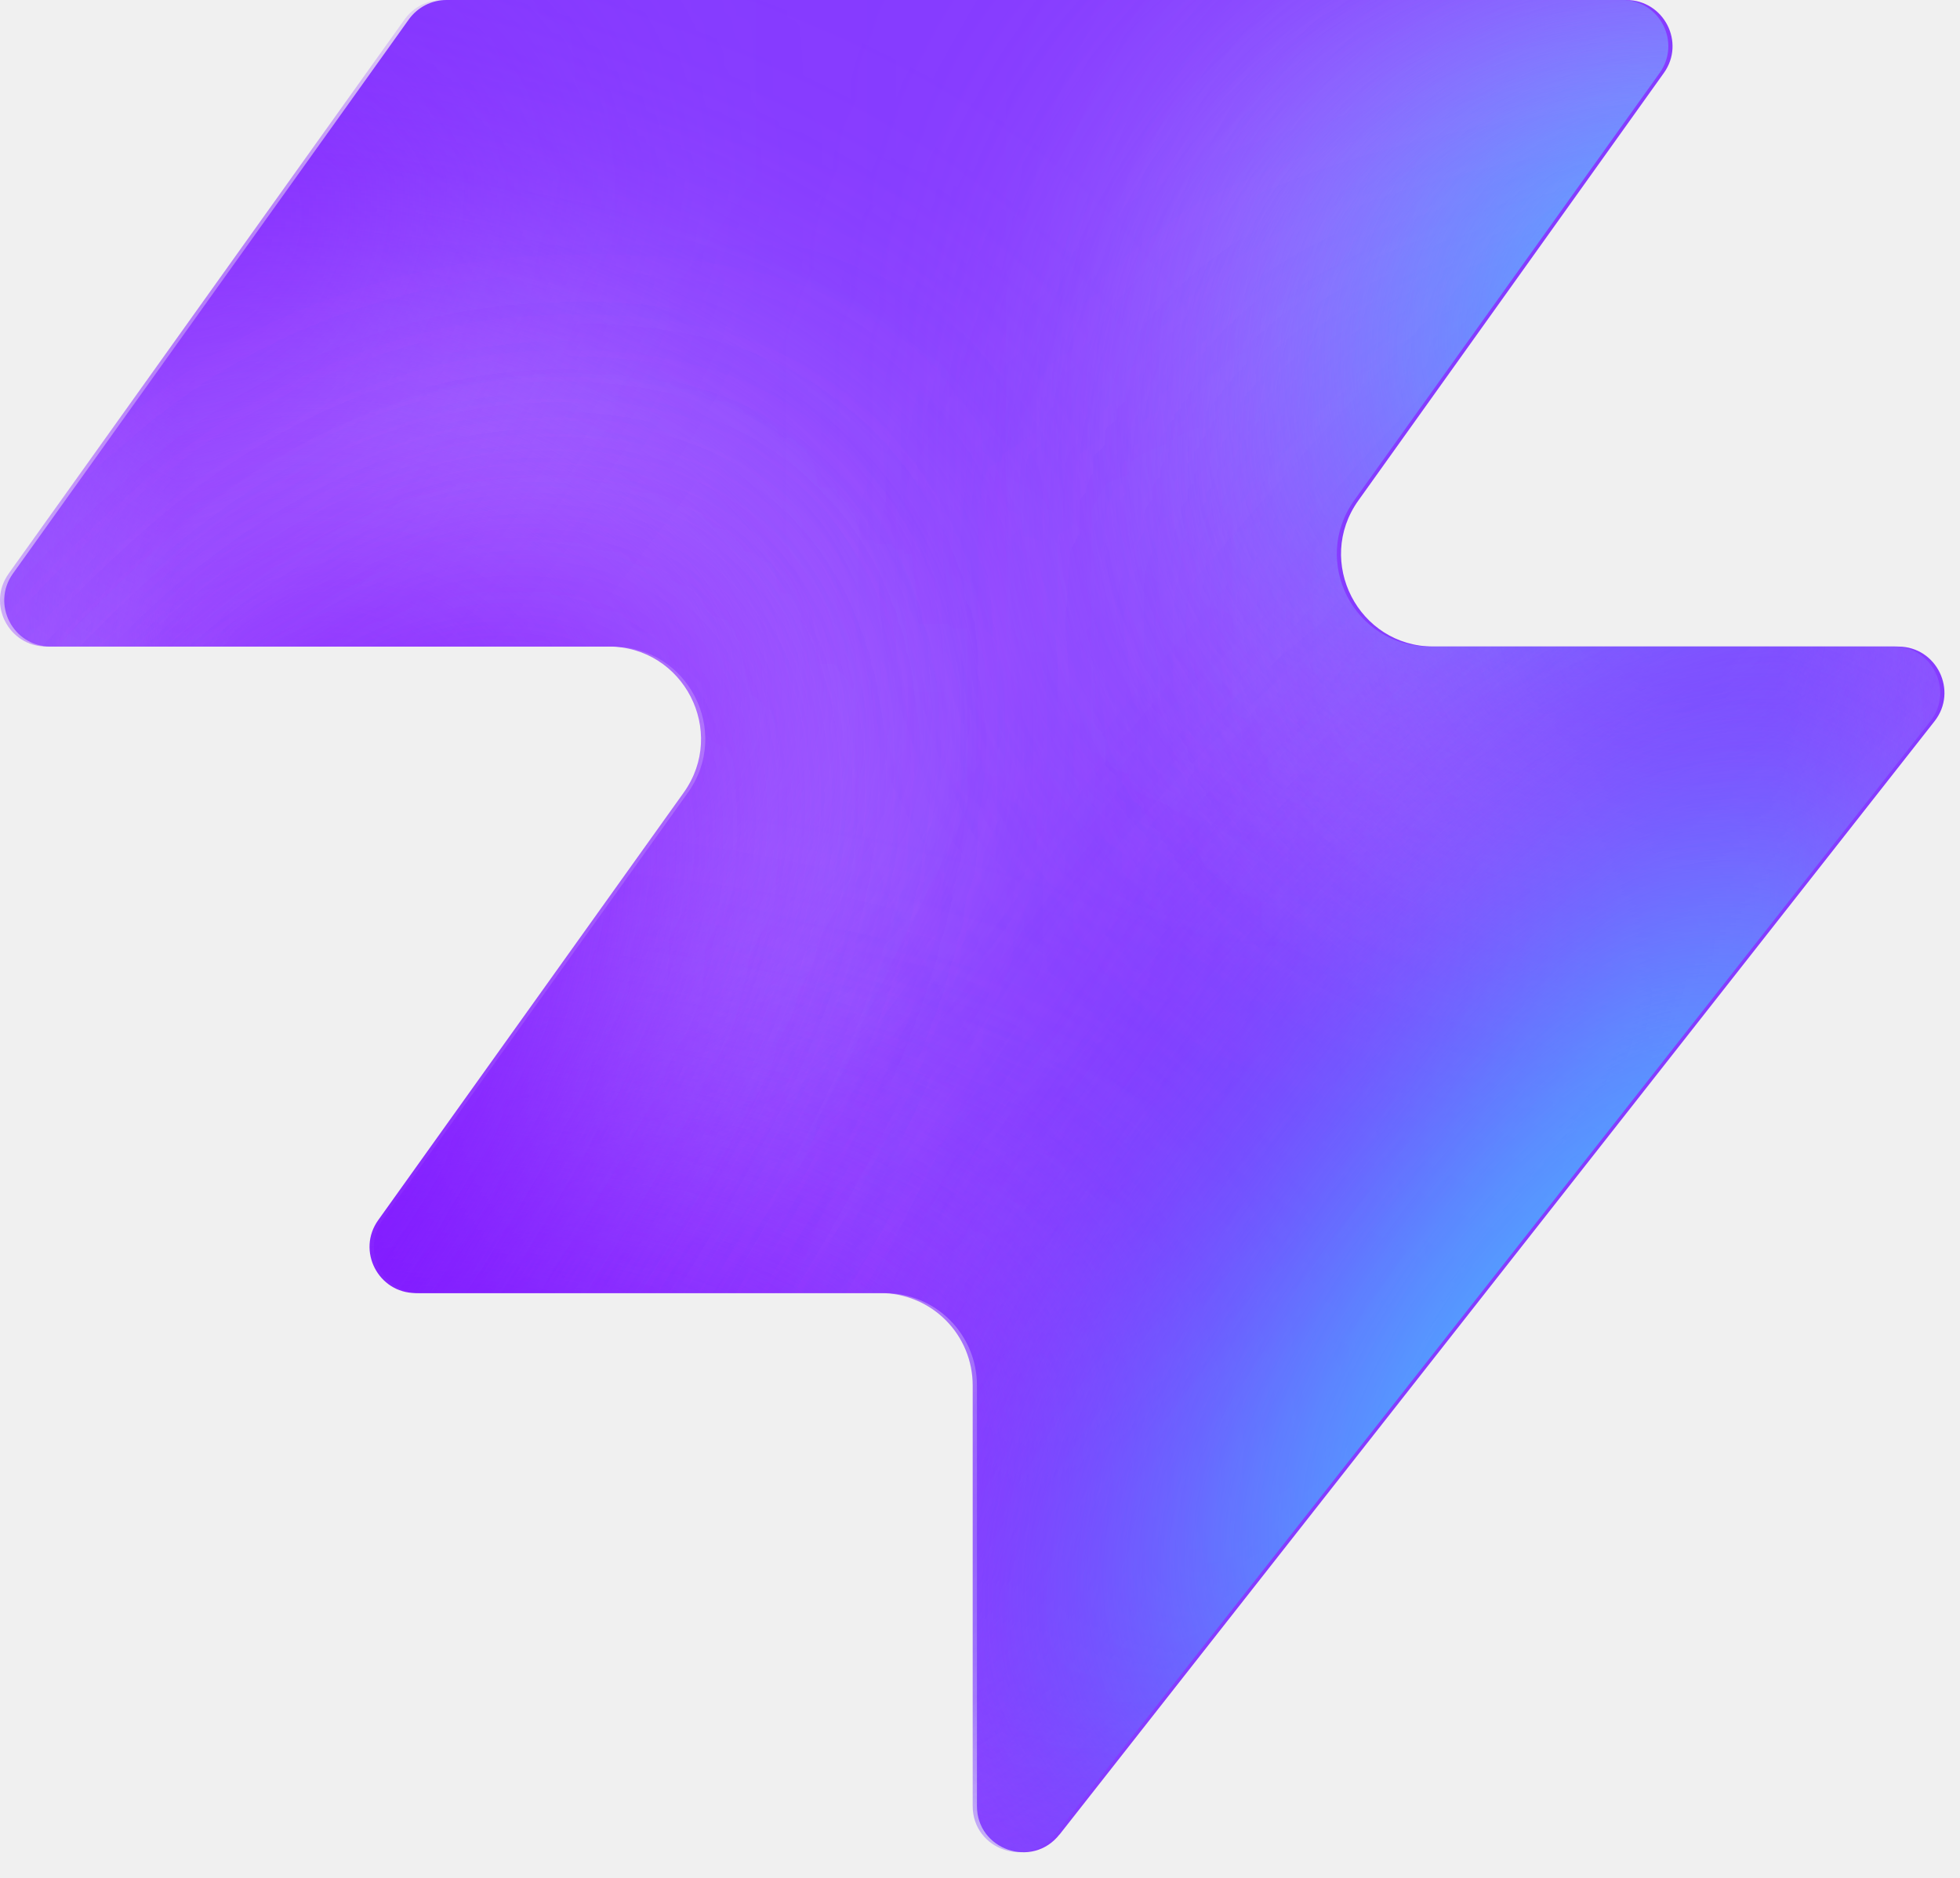
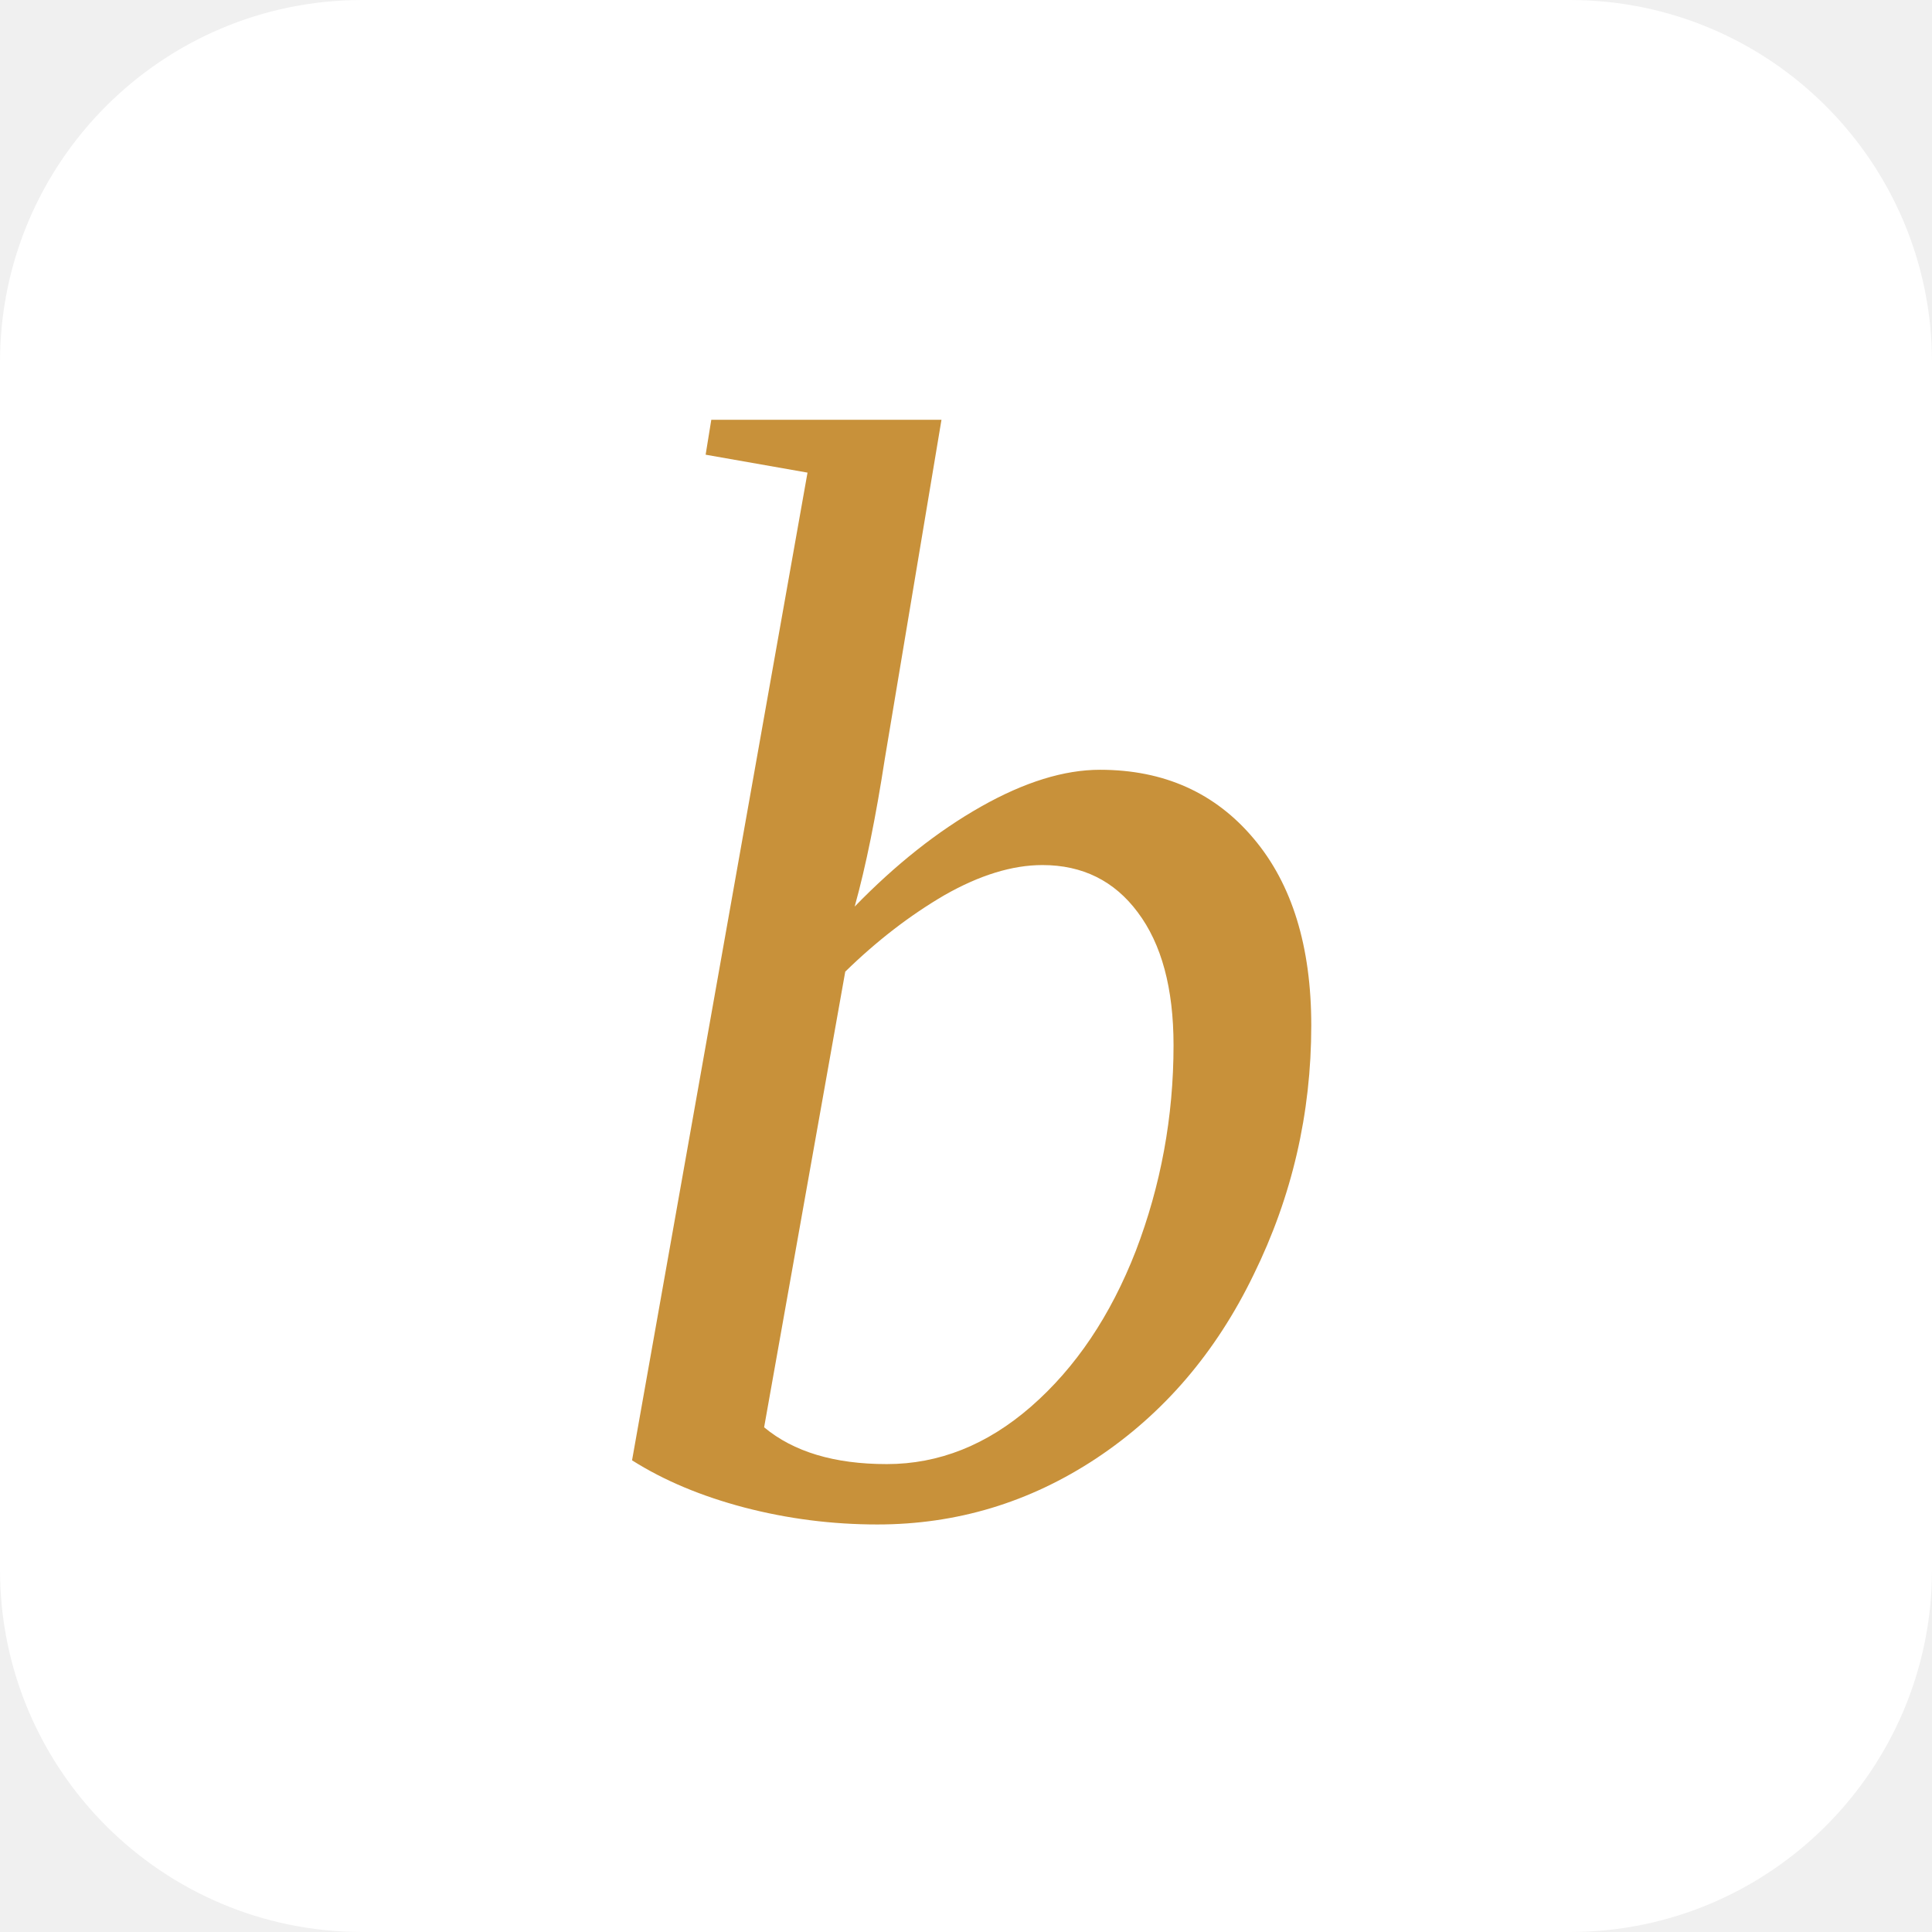
- <svg xmlns="http://www.w3.org/2000/svg" width="48" height="46" fill="none" viewBox="0 0 48 46">
-   <path fill="#863bff" d="M25.946 44.938c-.664.845-2.021.375-2.021-.698V33.937a2.26 2.26 0 0 0-2.262-2.262H10.287c-.92 0-1.456-1.04-.92-1.788l7.48-10.471c1.07-1.497 0-3.578-1.842-3.578H1.237c-.92 0-1.456-1.04-.92-1.788L10.013.474c.214-.297.556-.474.92-.474h28.894c.92 0 1.456 1.04.92 1.788l-7.48 10.471c-1.07 1.498 0 3.579 1.842 3.579h11.377c.943 0 1.473 1.088.89 1.83L25.947 44.94z" style="fill:#863bff;fill:color(display-p3 .525 .23 1);fill-opacity:1" />
-   <mask id="a" width="48" height="46" x="0" y="0" maskUnits="userSpaceOnUse" style="mask-type:alpha">
-     <path fill="#000" d="M25.842 44.938c-.664.844-2.021.375-2.021-.698V33.937a2.26 2.26 0 0 0-2.262-2.262H10.183c-.92 0-1.456-1.04-.92-1.788l7.48-10.471c1.07-1.498 0-3.579-1.842-3.579H1.133c-.92 0-1.456-1.04-.92-1.787L9.91.473c.214-.297.556-.474.92-.474h28.894c.92 0 1.456 1.04.92 1.788l-7.48 10.471c-1.07 1.498 0 3.578 1.842 3.578h11.377c.943 0 1.473 1.088.89 1.832L25.843 44.94z" style="fill:#000;fill-opacity:1" />
-   </mask>
-   <g mask="url(#a)">
-     <g filter="url(#b)">
-       <ellipse cx="5.508" cy="14.704" fill="#ede6ff" rx="5.508" ry="14.704" style="fill:#ede6ff;fill:color(display-p3 .927 .903 1);fill-opacity:1" transform="matrix(.00324 1 1 -.00324 -4.47 31.516)" />
-     </g>
-     <g filter="url(#c)">
-       <ellipse cx="10.399" cy="29.851" fill="#ede6ff" rx="10.399" ry="29.851" style="fill:#ede6ff;fill:color(display-p3 .927 .903 1);fill-opacity:1" transform="matrix(.00324 1 1 -.00324 -39.328 7.883)" />
-     </g>
-     <g filter="url(#d)">
-       <ellipse cx="5.508" cy="30.487" fill="#7e14ff" rx="5.508" ry="30.487" style="fill:#7e14ff;fill:color(display-p3 .492 .077 1);fill-opacity:1" transform="rotate(89.814 -25.913 -14.639)scale(1 -1)" />
-     </g>
-     <g filter="url(#e)">
-       <ellipse cx="5.508" cy="30.599" fill="#7e14ff" rx="5.508" ry="30.599" style="fill:#7e14ff;fill:color(display-p3 .492 .077 1);fill-opacity:1" transform="rotate(89.814 -32.644 -3.334)scale(1 -1)" />
-     </g>
-     <g filter="url(#f)">
-       <ellipse cx="5.508" cy="30.599" fill="#7e14ff" rx="5.508" ry="30.599" style="fill:#7e14ff;fill:color(display-p3 .492 .077 1);fill-opacity:1" transform="matrix(.00324 1 1 -.00324 -34.34 30.47)" />
-     </g>
-     <g filter="url(#g)">
-       <ellipse cx="14.072" cy="22.078" fill="#ede6ff" rx="14.072" ry="22.078" style="fill:#ede6ff;fill:color(display-p3 .927 .903 1);fill-opacity:1" transform="rotate(93.35 24.506 48.493)scale(-1 1)" />
-     </g>
-     <g filter="url(#h)">
-       <ellipse cx="3.47" cy="21.501" fill="#7e14ff" rx="3.47" ry="21.501" style="fill:#7e14ff;fill:color(display-p3 .492 .077 1);fill-opacity:1" transform="rotate(89.009 28.708 47.59)scale(-1 1)" />
-     </g>
-     <g filter="url(#i)">
-       <ellipse cx="3.47" cy="21.501" fill="#7e14ff" rx="3.47" ry="21.501" style="fill:#7e14ff;fill:color(display-p3 .492 .077 1);fill-opacity:1" transform="rotate(89.009 28.708 47.59)scale(-1 1)" />
-     </g>
-     <g filter="url(#j)">
-       <ellipse cx=".387" cy="8.972" fill="#7e14ff" rx="4.407" ry="29.108" style="fill:#7e14ff;fill:color(display-p3 .492 .077 1);fill-opacity:1" transform="rotate(39.51 .387 8.972)" />
-     </g>
-     <g filter="url(#k)">
-       <ellipse cx="47.523" cy="-6.092" fill="#7e14ff" rx="4.407" ry="29.108" style="fill:#7e14ff;fill:color(display-p3 .492 .077 1);fill-opacity:1" transform="rotate(37.892 47.523 -6.092)" />
-     </g>
-     <g filter="url(#l)">
-       <ellipse cx="41.412" cy="6.333" fill="#47bfff" rx="5.971" ry="9.665" style="fill:#47bfff;fill:color(display-p3 .28 .748 1);fill-opacity:1" transform="rotate(37.892 41.412 6.333)" />
-     </g>
-     <g filter="url(#m)">
-       <ellipse cx="-1.879" cy="38.332" fill="#7e14ff" rx="4.407" ry="29.108" style="fill:#7e14ff;fill:color(display-p3 .492 .077 1);fill-opacity:1" transform="rotate(37.892 -1.88 38.332)" />
-     </g>
-     <g filter="url(#n)">
-       <ellipse cx="-1.879" cy="38.332" fill="#7e14ff" rx="4.407" ry="29.108" style="fill:#7e14ff;fill:color(display-p3 .492 .077 1);fill-opacity:1" transform="rotate(37.892 -1.88 38.332)" />
-     </g>
-     <g filter="url(#o)">
-       <ellipse cx="35.651" cy="29.907" fill="#7e14ff" rx="4.407" ry="29.108" style="fill:#7e14ff;fill:color(display-p3 .492 .077 1);fill-opacity:1" transform="rotate(37.892 35.651 29.907)" />
-     </g>
-     <g filter="url(#p)">
-       <ellipse cx="38.418" cy="32.4" fill="#47bfff" rx="5.971" ry="15.297" style="fill:#47bfff;fill:color(display-p3 .28 .748 1);fill-opacity:1" transform="rotate(37.892 38.418 32.4)" />
-     </g>
-   </g>
-   <defs>
-     <filter id="b" width="60.045" height="41.654" x="-19.77" y="16.149" color-interpolation-filters="sRGB" filterUnits="userSpaceOnUse">
-       <feFlood flood-opacity="0" result="BackgroundImageFix" />
-       <feBlend in="SourceGraphic" in2="BackgroundImageFix" result="shape" />
-       <feGaussianBlur result="effect1_foregroundBlur_2002_17158" stdDeviation="7.659" />
-     </filter>
-     <filter id="c" width="90.34" height="51.437" x="-54.613" y="-7.533" color-interpolation-filters="sRGB" filterUnits="userSpaceOnUse">
-       <feFlood flood-opacity="0" result="BackgroundImageFix" />
-       <feBlend in="SourceGraphic" in2="BackgroundImageFix" result="shape" />
-       <feGaussianBlur result="effect1_foregroundBlur_2002_17158" stdDeviation="7.659" />
-     </filter>
-     <filter id="d" width="79.355" height="29.4" x="-49.64" y="2.03" color-interpolation-filters="sRGB" filterUnits="userSpaceOnUse">
-       <feFlood flood-opacity="0" result="BackgroundImageFix" />
-       <feBlend in="SourceGraphic" in2="BackgroundImageFix" result="shape" />
-       <feGaussianBlur result="effect1_foregroundBlur_2002_17158" stdDeviation="4.596" />
-     </filter>
-     <filter id="e" width="79.579" height="29.4" x="-45.045" y="20.029" color-interpolation-filters="sRGB" filterUnits="userSpaceOnUse">
-       <feFlood flood-opacity="0" result="BackgroundImageFix" />
-       <feBlend in="SourceGraphic" in2="BackgroundImageFix" result="shape" />
-       <feGaussianBlur result="effect1_foregroundBlur_2002_17158" stdDeviation="4.596" />
-     </filter>
-     <filter id="f" width="79.579" height="29.4" x="-43.513" y="21.178" color-interpolation-filters="sRGB" filterUnits="userSpaceOnUse">
-       <feFlood flood-opacity="0" result="BackgroundImageFix" />
-       <feBlend in="SourceGraphic" in2="BackgroundImageFix" result="shape" />
-       <feGaussianBlur result="effect1_foregroundBlur_2002_17158" stdDeviation="4.596" />
-     </filter>
-     <filter id="g" width="74.749" height="58.852" x="15.756" y="-17.901" color-interpolation-filters="sRGB" filterUnits="userSpaceOnUse">
-       <feFlood flood-opacity="0" result="BackgroundImageFix" />
-       <feBlend in="SourceGraphic" in2="BackgroundImageFix" result="shape" />
-       <feGaussianBlur result="effect1_foregroundBlur_2002_17158" stdDeviation="7.659" />
-     </filter>
-     <filter id="h" width="61.377" height="25.362" x="23.548" y="2.284" color-interpolation-filters="sRGB" filterUnits="userSpaceOnUse">
-       <feFlood flood-opacity="0" result="BackgroundImageFix" />
-       <feBlend in="SourceGraphic" in2="BackgroundImageFix" result="shape" />
-       <feGaussianBlur result="effect1_foregroundBlur_2002_17158" stdDeviation="4.596" />
-     </filter>
-     <filter id="i" width="61.377" height="25.362" x="23.548" y="2.284" color-interpolation-filters="sRGB" filterUnits="userSpaceOnUse">
-       <feFlood flood-opacity="0" result="BackgroundImageFix" />
-       <feBlend in="SourceGraphic" in2="BackgroundImageFix" result="shape" />
-       <feGaussianBlur result="effect1_foregroundBlur_2002_17158" stdDeviation="4.596" />
-     </filter>
-     <filter id="j" width="56.045" height="63.649" x="-27.636" y="-22.853" color-interpolation-filters="sRGB" filterUnits="userSpaceOnUse">
-       <feFlood flood-opacity="0" result="BackgroundImageFix" />
-       <feBlend in="SourceGraphic" in2="BackgroundImageFix" result="shape" />
-       <feGaussianBlur result="effect1_foregroundBlur_2002_17158" stdDeviation="4.596" />
-     </filter>
-     <filter id="k" width="54.814" height="64.646" x="20.116" y="-38.415" color-interpolation-filters="sRGB" filterUnits="userSpaceOnUse">
-       <feFlood flood-opacity="0" result="BackgroundImageFix" />
-       <feBlend in="SourceGraphic" in2="BackgroundImageFix" result="shape" />
-       <feGaussianBlur result="effect1_foregroundBlur_2002_17158" stdDeviation="4.596" />
-     </filter>
-     <filter id="l" width="33.541" height="35.313" x="24.641" y="-11.323" color-interpolation-filters="sRGB" filterUnits="userSpaceOnUse">
-       <feFlood flood-opacity="0" result="BackgroundImageFix" />
-       <feBlend in="SourceGraphic" in2="BackgroundImageFix" result="shape" />
-       <feGaussianBlur result="effect1_foregroundBlur_2002_17158" stdDeviation="4.596" />
-     </filter>
-     <filter id="m" width="54.814" height="64.646" x="-29.286" y="6.009" color-interpolation-filters="sRGB" filterUnits="userSpaceOnUse">
-       <feFlood flood-opacity="0" result="BackgroundImageFix" />
-       <feBlend in="SourceGraphic" in2="BackgroundImageFix" result="shape" />
-       <feGaussianBlur result="effect1_foregroundBlur_2002_17158" stdDeviation="4.596" />
-     </filter>
-     <filter id="n" width="54.814" height="64.646" x="-29.286" y="6.009" color-interpolation-filters="sRGB" filterUnits="userSpaceOnUse">
-       <feFlood flood-opacity="0" result="BackgroundImageFix" />
-       <feBlend in="SourceGraphic" in2="BackgroundImageFix" result="shape" />
-       <feGaussianBlur result="effect1_foregroundBlur_2002_17158" stdDeviation="4.596" />
-     </filter>
-     <filter id="o" width="54.814" height="64.646" x="8.244" y="-2.416" color-interpolation-filters="sRGB" filterUnits="userSpaceOnUse">
-       <feFlood flood-opacity="0" result="BackgroundImageFix" />
-       <feBlend in="SourceGraphic" in2="BackgroundImageFix" result="shape" />
-       <feGaussianBlur result="effect1_foregroundBlur_2002_17158" stdDeviation="4.596" />
-     </filter>
-     <filter id="p" width="39.409" height="43.623" x="18.713" y="10.588" color-interpolation-filters="sRGB" filterUnits="userSpaceOnUse">
-       <feFlood flood-opacity="0" result="BackgroundImageFix" />
-       <feBlend in="SourceGraphic" in2="BackgroundImageFix" result="shape" />
-       <feGaussianBlur result="effect1_foregroundBlur_2002_17158" stdDeviation="4.596" />
-     </filter>
-   </defs>
+ <svg xmlns="http://www.w3.org/2000/svg" viewBox="0 0 32 32">
+   <rect width="32" height="32" rx="6" fill="#FFFFFF" />
+   <text x="16" y="25" text-anchor="middle" font-family="Georgia, 'Times New Roman', serif" font-style="italic" font-weight="400" font-size="26" fill="#C8913A">b</text>
</svg>
